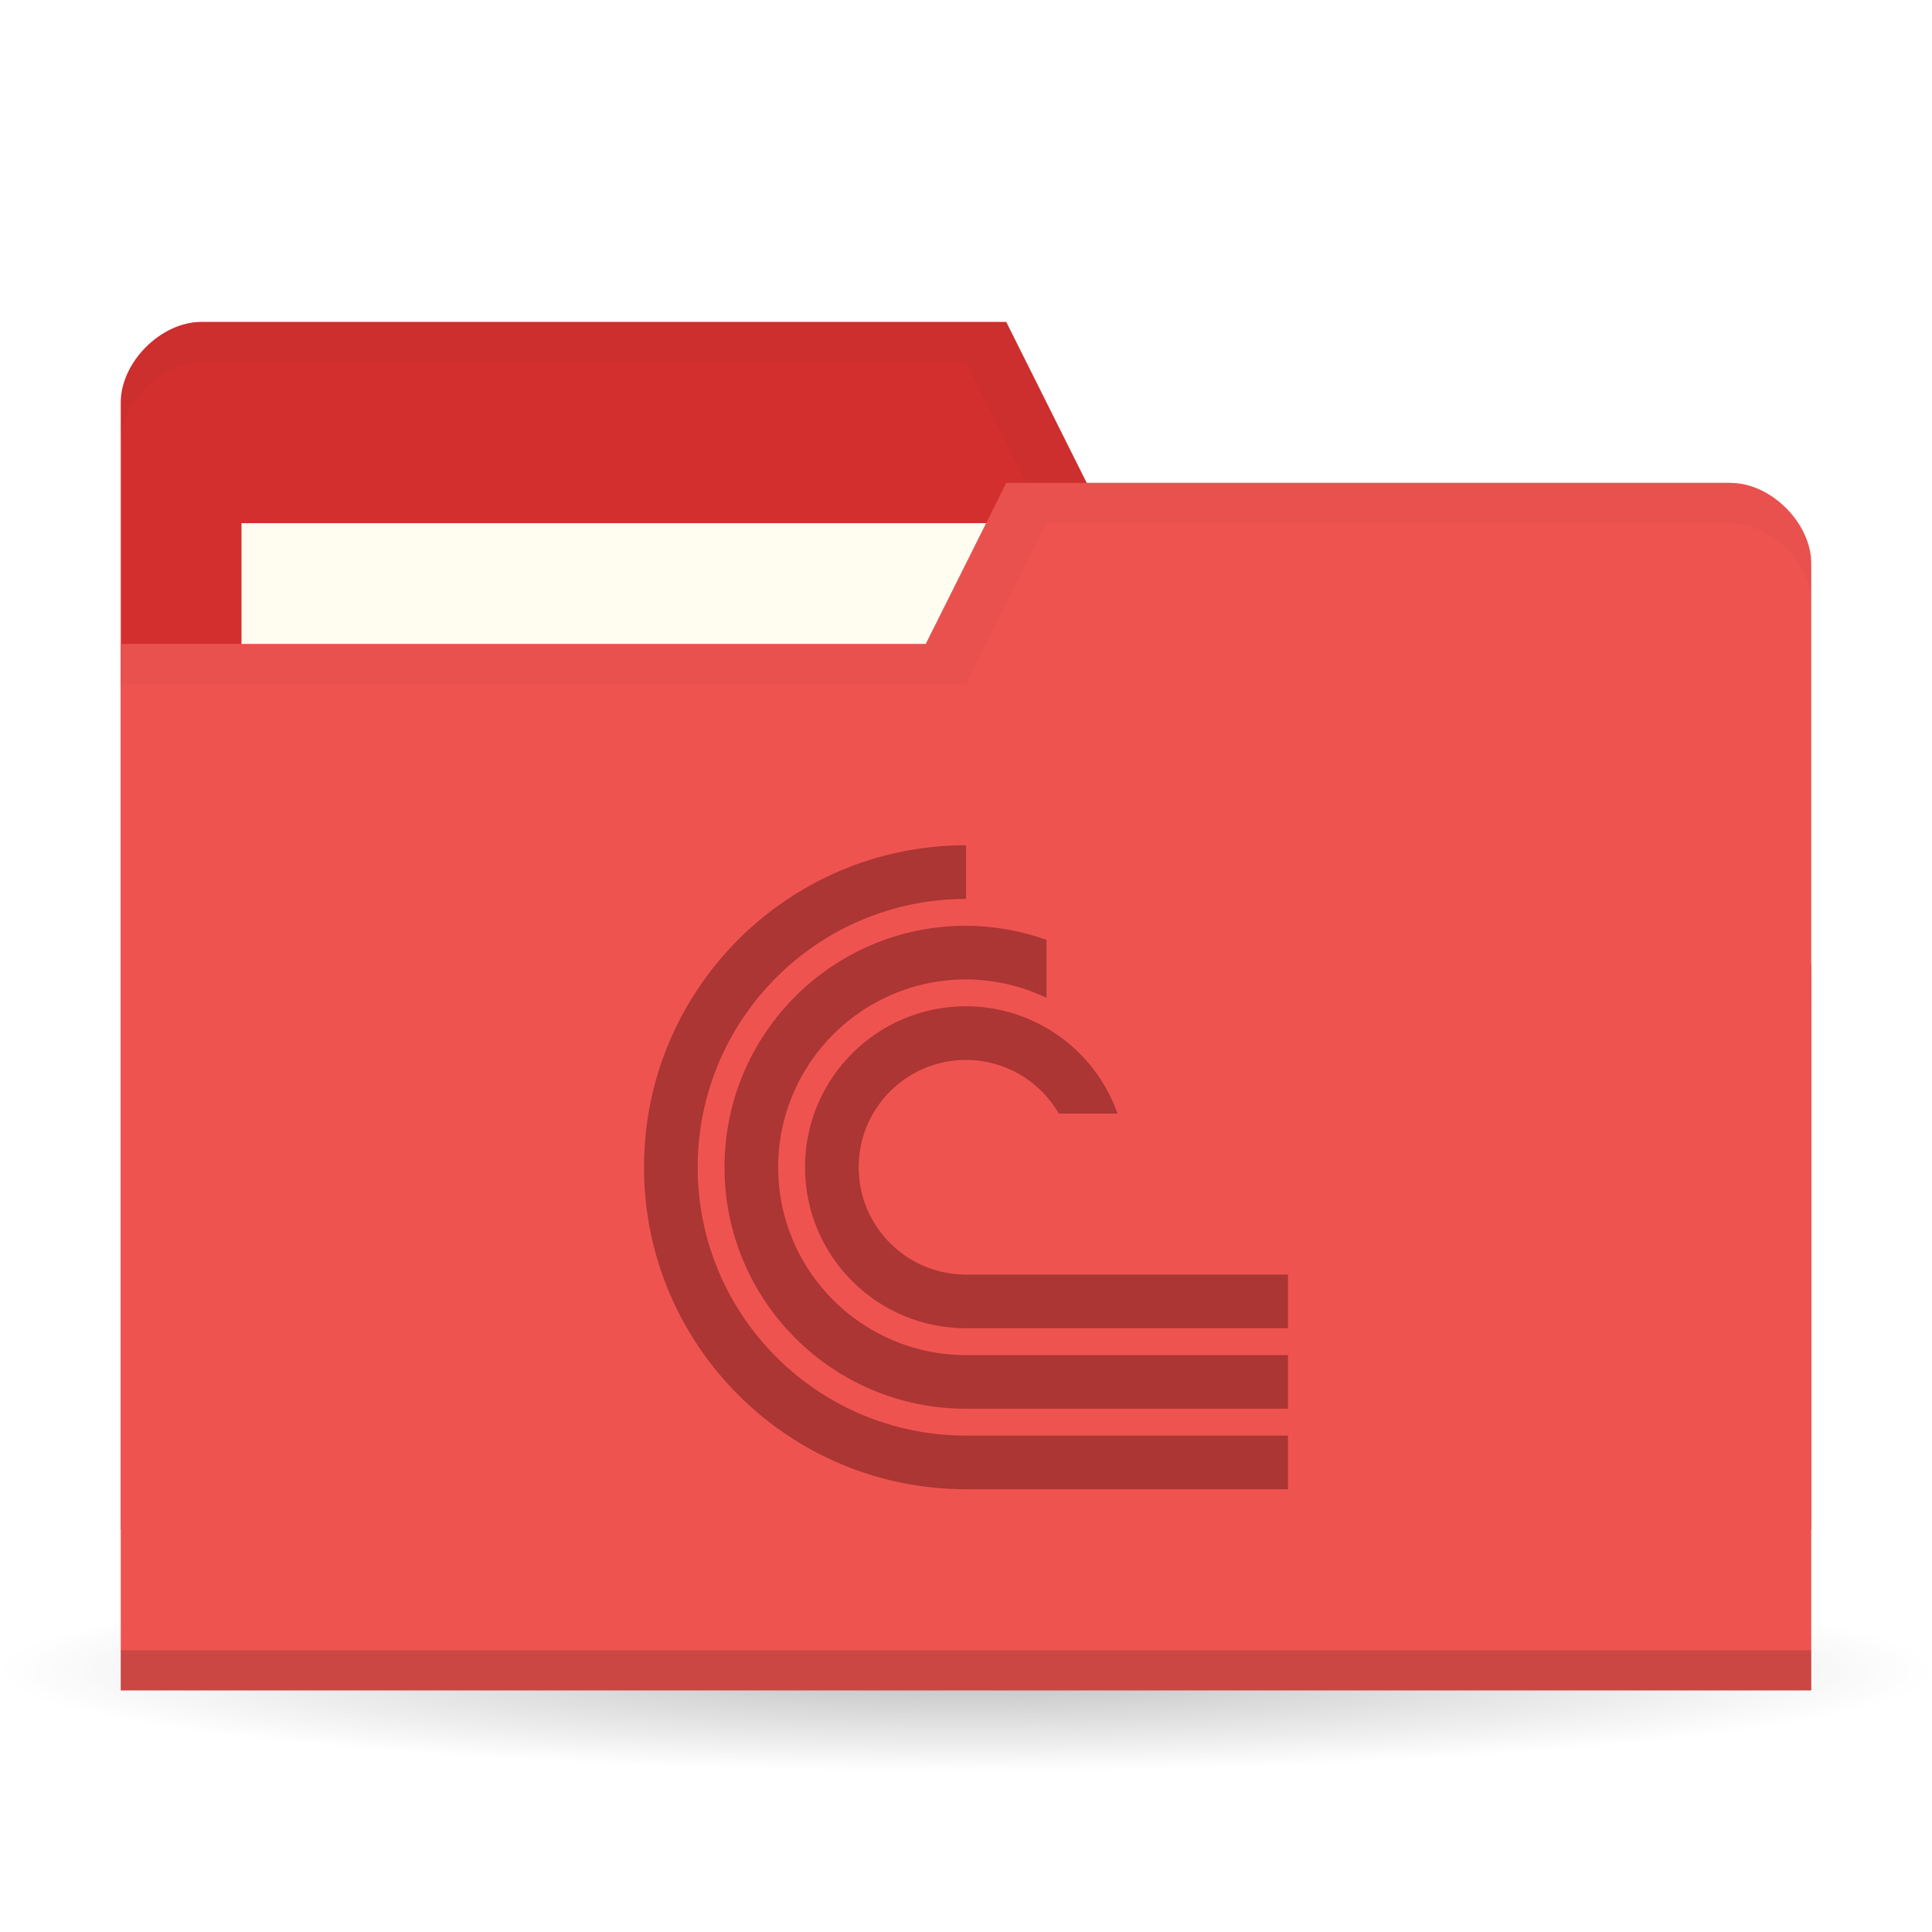
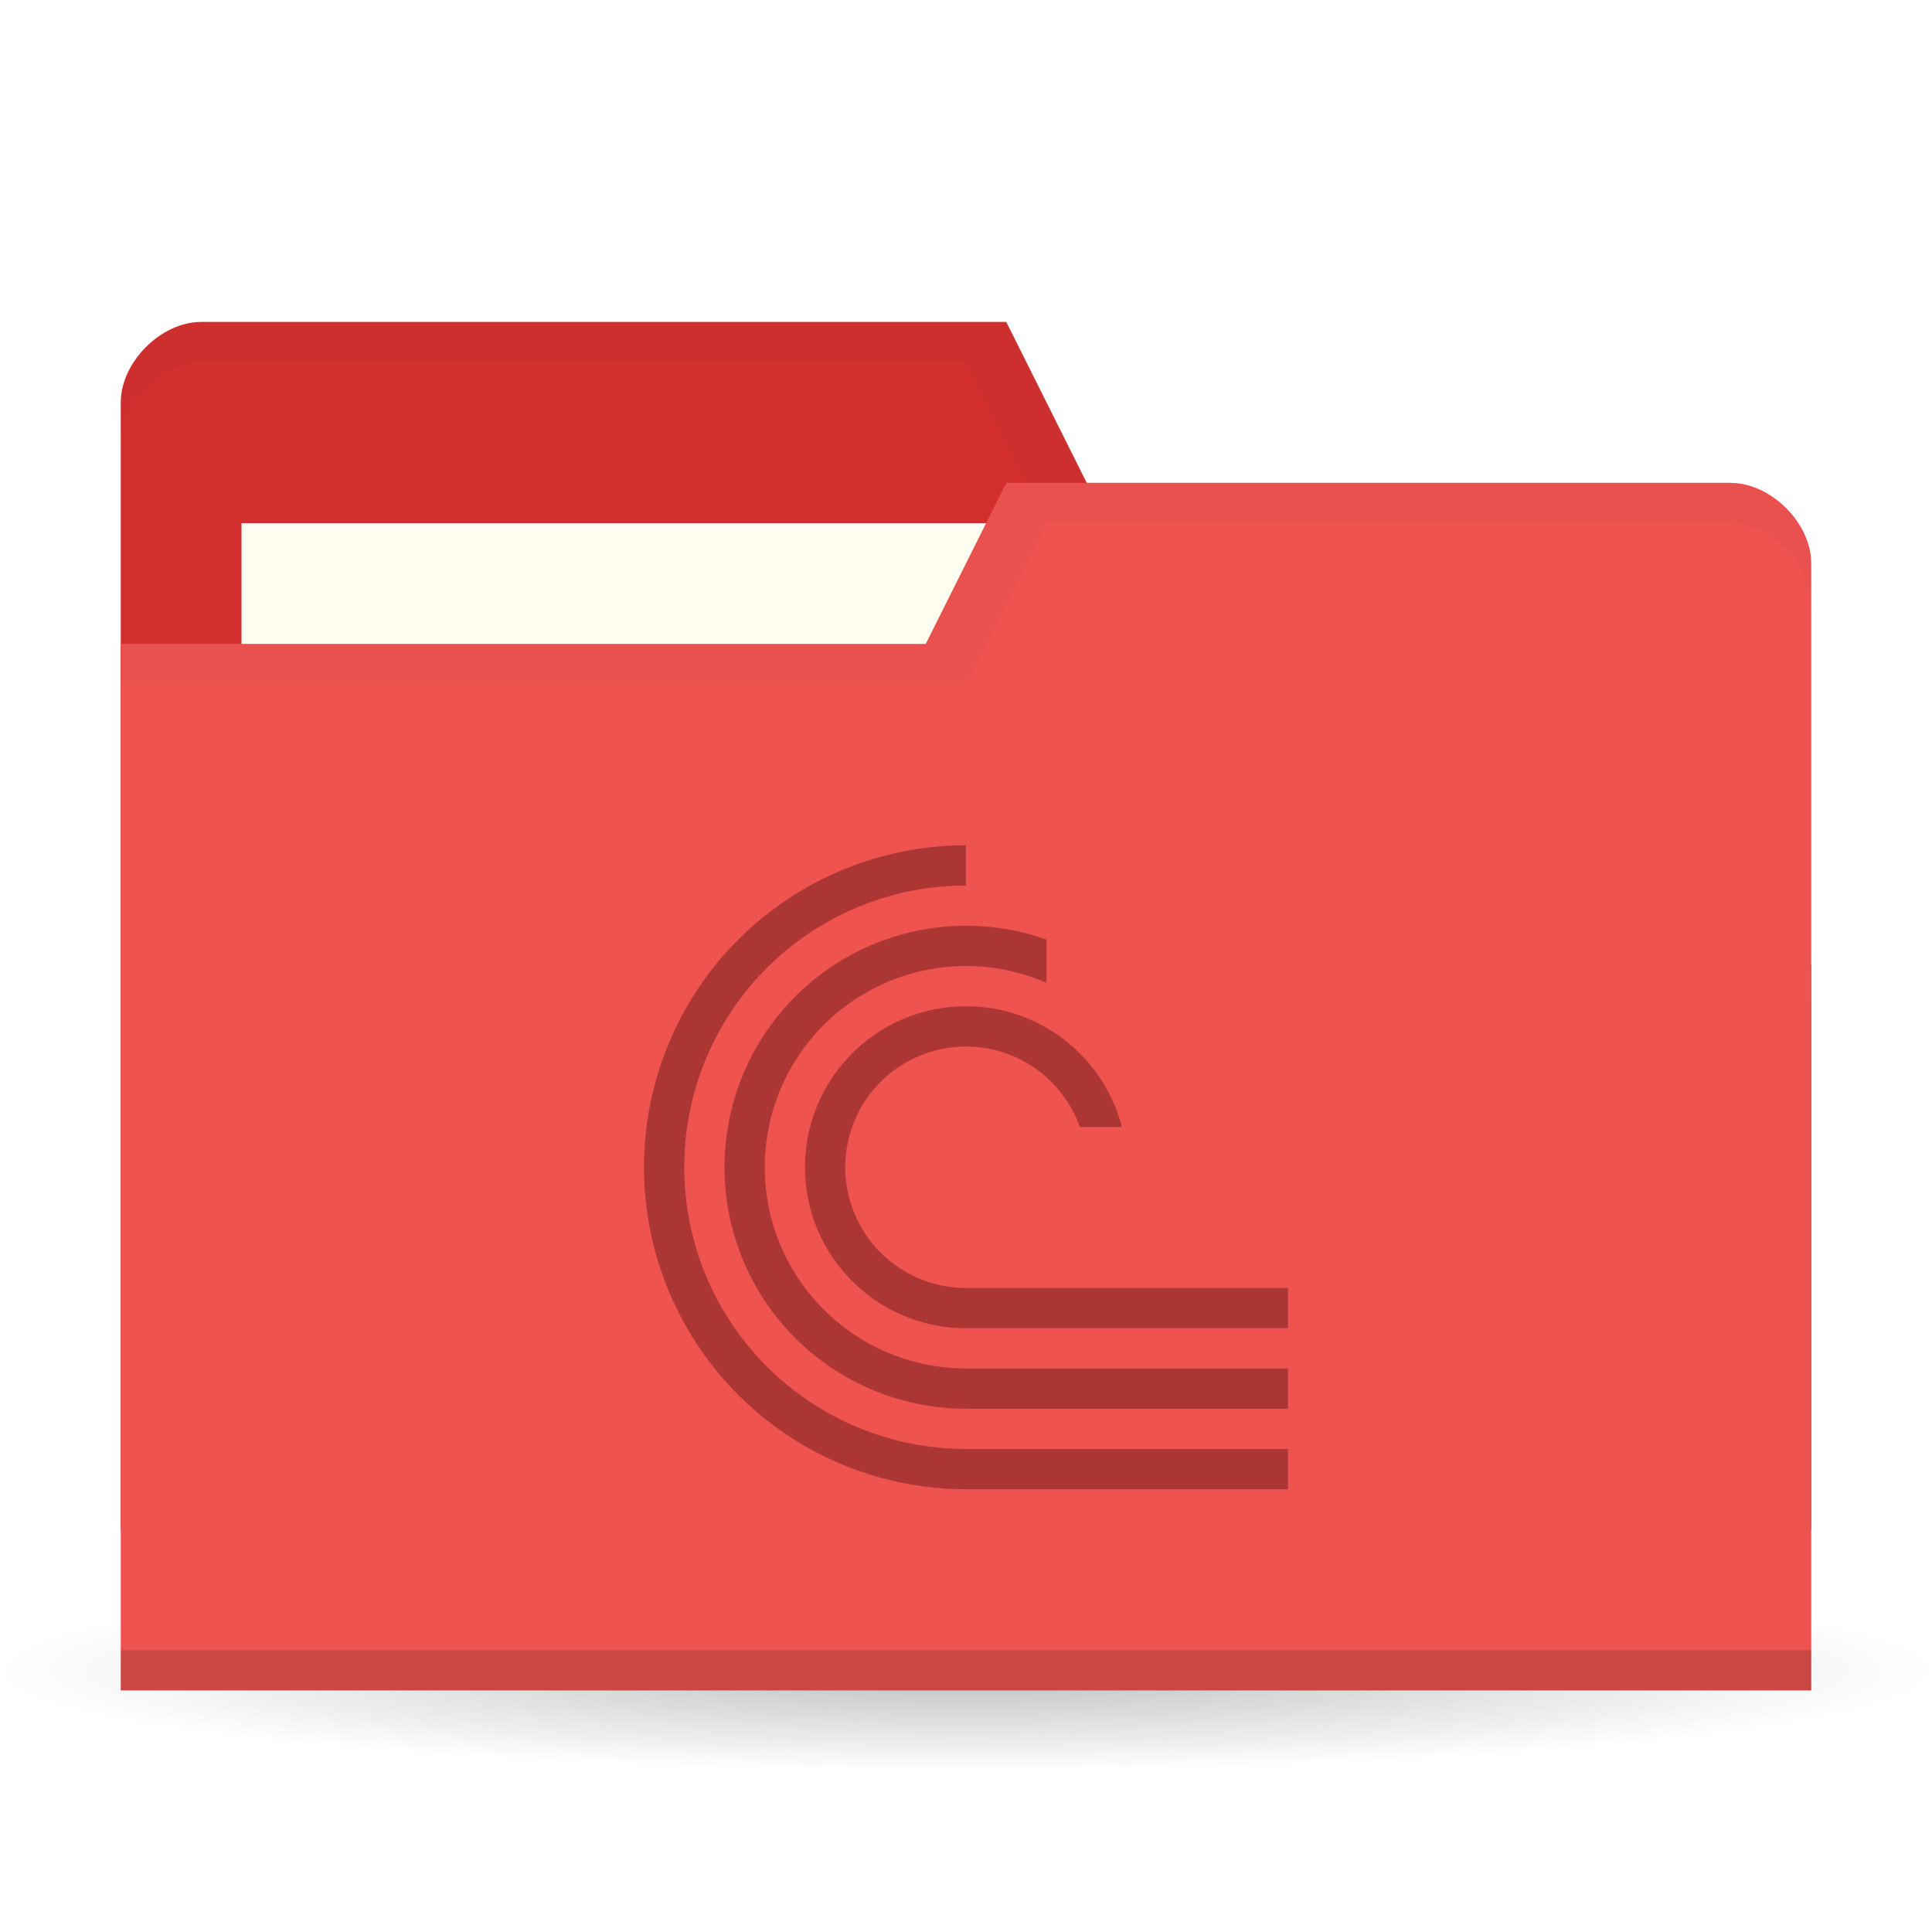
<svg xmlns="http://www.w3.org/2000/svg" version="1.1" viewBox="0 0 48 48">
  <defs>
    <radialGradient id="radialGradient3850" cx="24.08" cy="41.38" r="21.08" gradientTransform="matrix(1 0 0 .1130763 0 36.7037)" gradientUnits="userSpaceOnUse">
      <stop style="stop-opacity:.392" offset="0" />
      <stop style="stop-opacity:0" offset="1" />
    </radialGradient>
-     <clipPath id="clipPath1078">
-       <rect x="20" y="27" width="24" height="24" style="fill-rule:evenodd;fill:#00f;stroke-width:.952" />
+     <clipPath id="clipPath2523">
+       <path d="m10 1v3h1v1h1v2h-2v2h6v-8z" style="display:none;fill-rule:evenodd;fill:#00f;stroke-width:1" />
+       <path class="powerclip" d="m-5-5h26v26h-26zm15 6v3h1v1h1v2h-2v2h6v-8z" style="fill-rule:evenodd;fill:#00f;stroke-width:1" />
    </clipPath>
  </defs>
  <path transform="matrix(1.138754,0,0,1.049028,-3.416261,-1.912073)" d="m45.15 41.38a21.08 2.383 0 1 1-42.15 0 21.08 2.383 0 1 1 42.15 0z" style="fill:url(#radialGradient3850);opacity:.65" />
  <g transform="translate(0,-1004.362)">
    <path d="m3 1014.36v28h42v-14l-2-12h-16l-2-4h-20c-1 0-2 1-2 2z" style="fill:#d32f2f" />
    <rect x="6" y="1017.36" width="21" height="8" style="fill:#fffdf0" />
    <path transform="translate(0,1004.362)" d="m5 8c-1 0-2 1-2 2v1c0-1 1-2 2-2h19l2 4h17l2 12v-1l-2-12h-16l-2-4z" style="opacity:.03" />
    <path d="m45 1018.36v28h-42v-26h20l2-4h18c1 0 2 1 2 2z" style="fill:#ef5350" />
    <path d="m3 1045.36v1h42v-1z" style="opacity:.15" />
    <path transform="translate(0,1004.362)" d="m25 12-2 4h-20v1h21l2-4h17c1 0 2 1 2 2v-1c0-1-1-2-2-2z" style="opacity:.03" />
-     <path transform="matrix(.6666667 0 0 .6666667 2.666667 1007.362)" d="m32 27a12 12 0 0 0-12 12 12 12 0 0 0 12 12h25v-2h-25a10 10 0 0 1-10-10 10 10 0 0 1 10-10zm0 3c-4.971 0-9 4.029-9 9s4.029 9 9 9h25v-2h-25c-3.866 0-7-3.134-7-7s3.134-7 7-7c1.038 0.003 2.063 0.237 3 0.686v-2.16c-0.963-0.344-1.977-0.522-3-0.525zm0 3a6 6 0 0 0-6 6 6 6 0 0 0 6 6h25v-2h-25a4 4 0 0 1-4-4 4 4 0 0 1 4-4 4 4 0 0 1 3.459 2h2.189a6 6 0 0 0-5.648-4z" clip-path="url(#clipPath1078)" style="fill:#ab3634" />
+     <path transform="translate(15.99953,1025.362)" d="m 8,0 a 8,8 0 0 0 -6.928,4 8,8 0 0 0 0,8 A 8,8 0 0 0 8,16 h 8 V 15 H 8 a 7,7 0 0 1 -6.062,-3.5 7,7 0 0 1 0,-7 A 7,7 0 0 1 8,1 Z M 8.146,2.002 A 6,6 0 0 0 3.758,3.758 6,6 0 0 0 2.457,10.297 6,6 0 0 0 8,14 h 8 V 13 H 8 A 5,5 0 0 1 3.381,9.914 5,5 0 0 1 4.465,4.465 5,5 0 0 1 9.914,3.381 5,5 0 0 1 13,8 h 1 A 6,6 0 0 0 10.297,2.457 6,6 0 0 0 8.146,2.002 Z M 8,4 a 4,4 0 0 0 -4,4 4,4 0 0 0 4,4 h 8 V 11 H 8 A 3,3 0 0 1 5.229,9.148 3,3 0 0 1 5.879,5.879 3,3 0 0 1 9.148,5.229 3,3 0 0 1 11,8 h 1 A 4,4 0 0 0 8,4 Z" clip-path="url(#clipPath2523)" style="fill:#ab3634;stop-color:#000000;stroke-width:3.78" />
  </g>
</svg>
